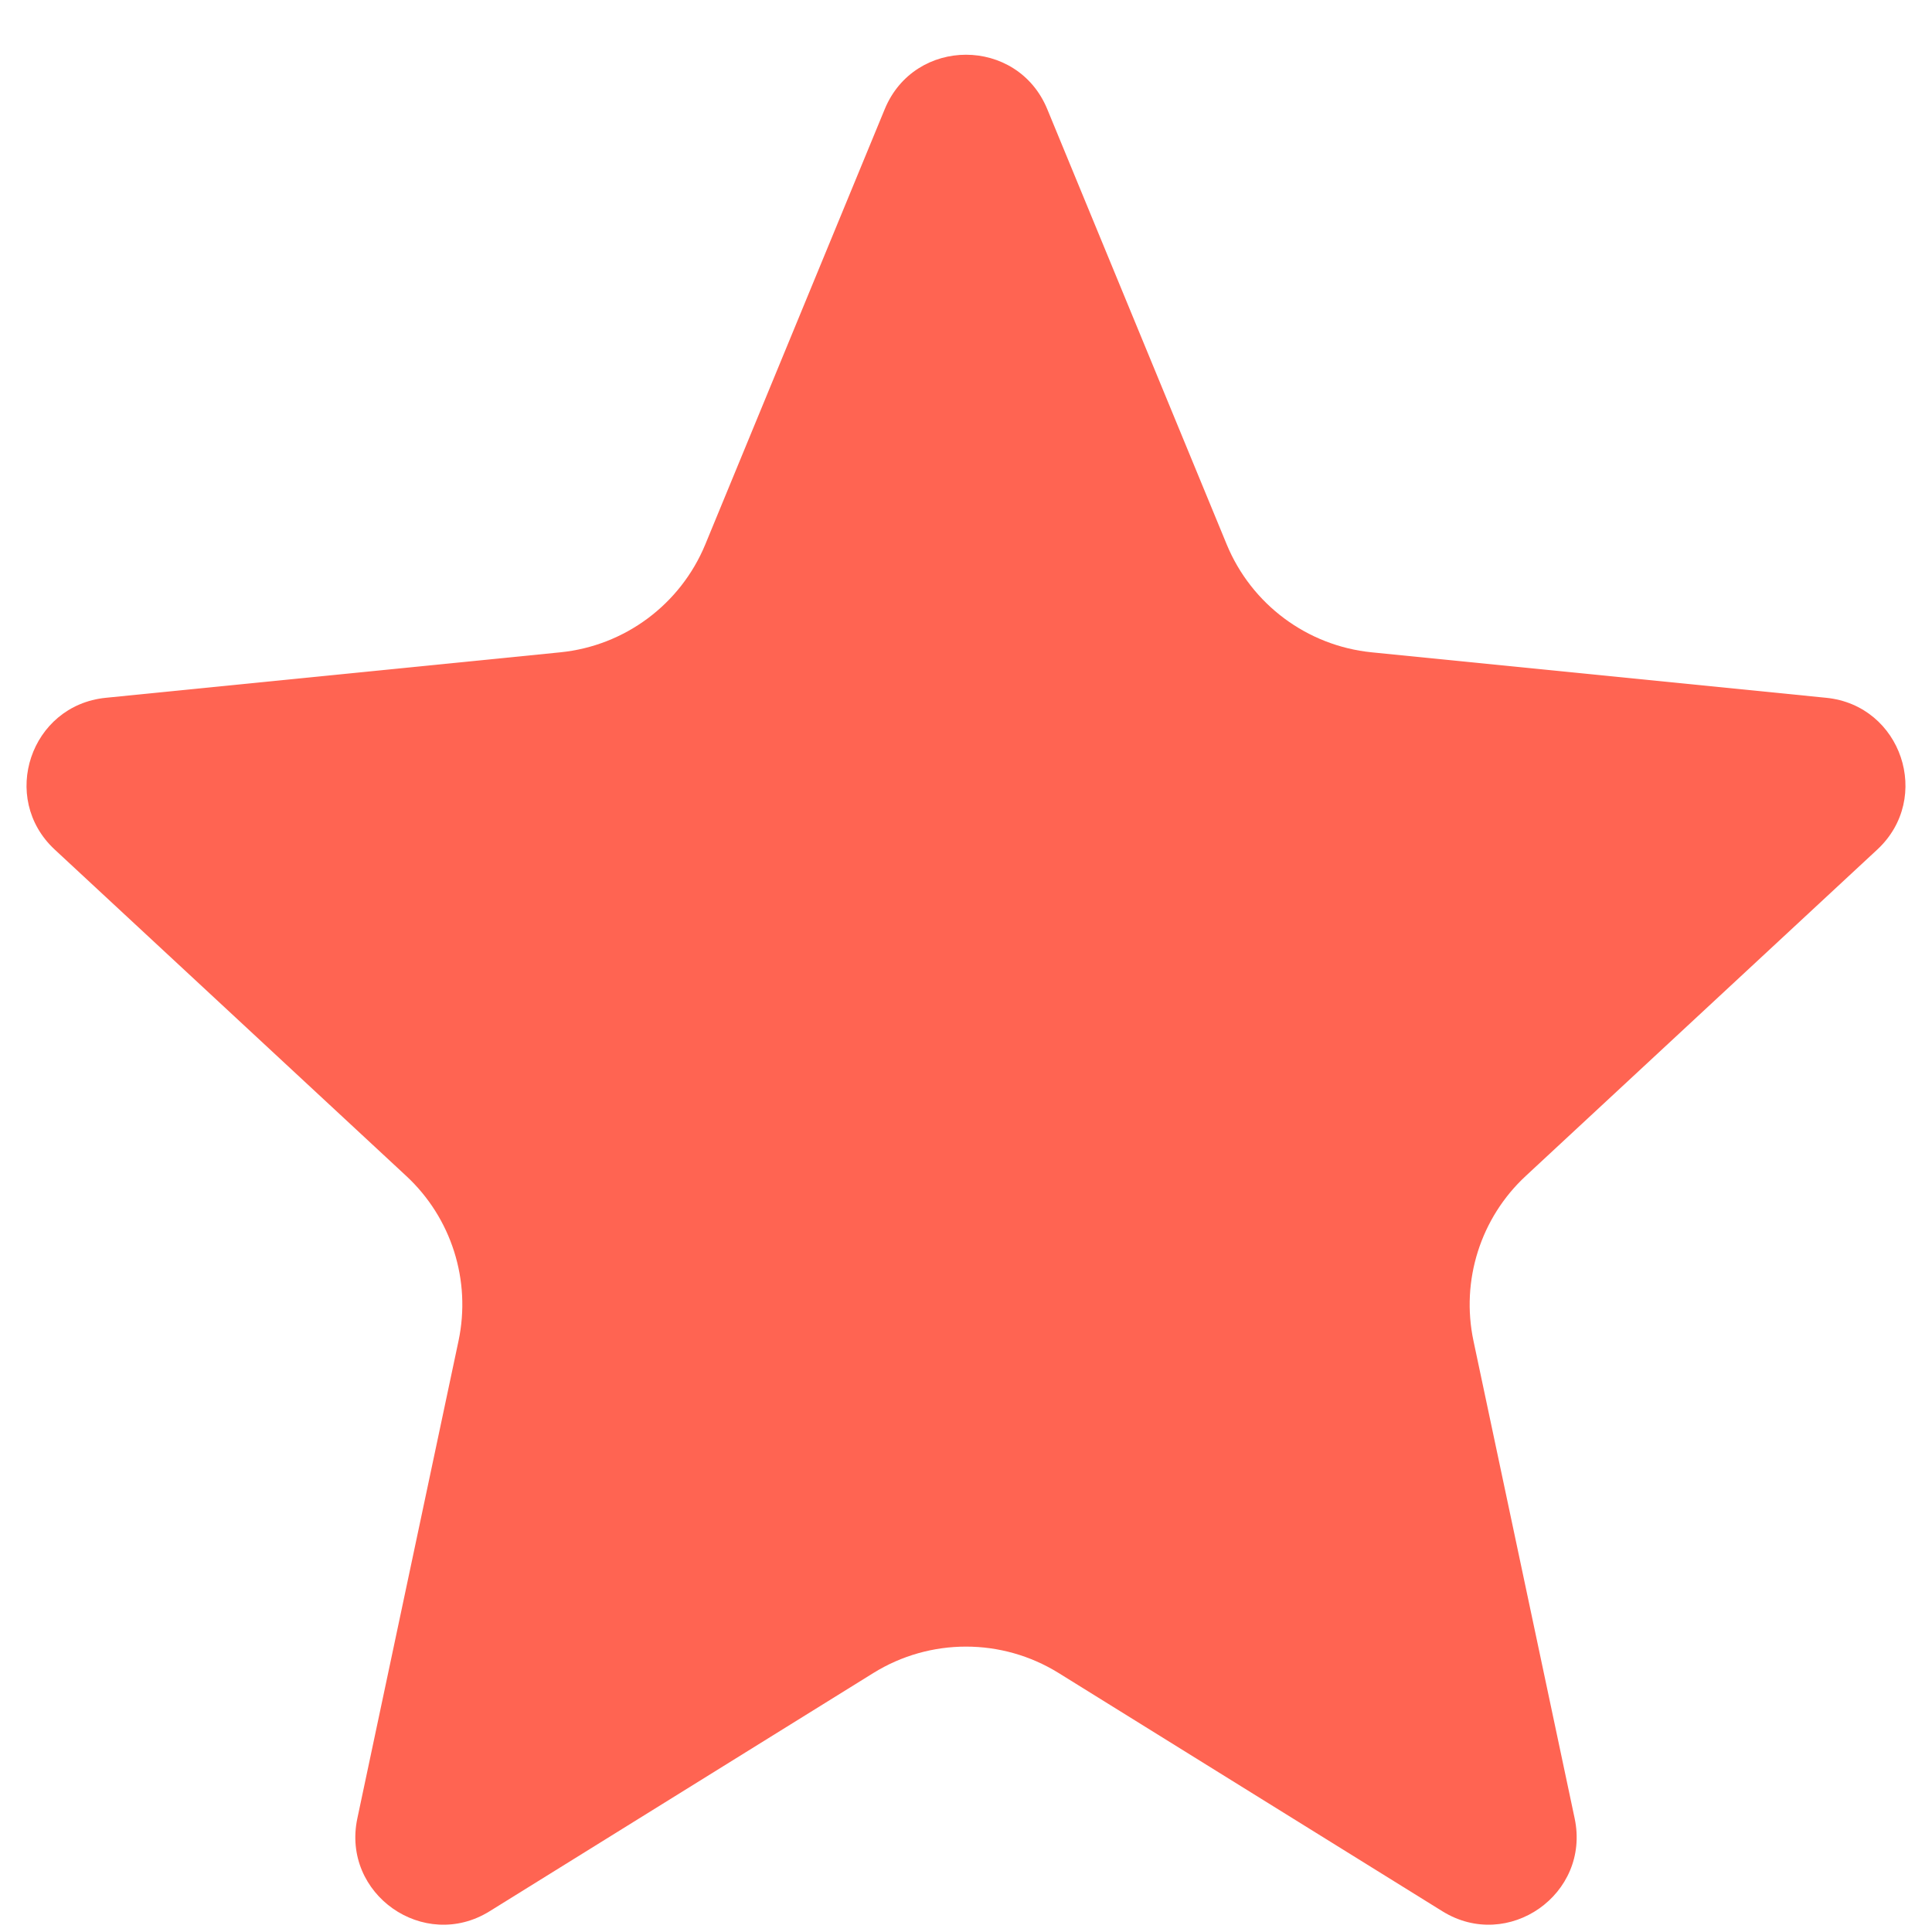
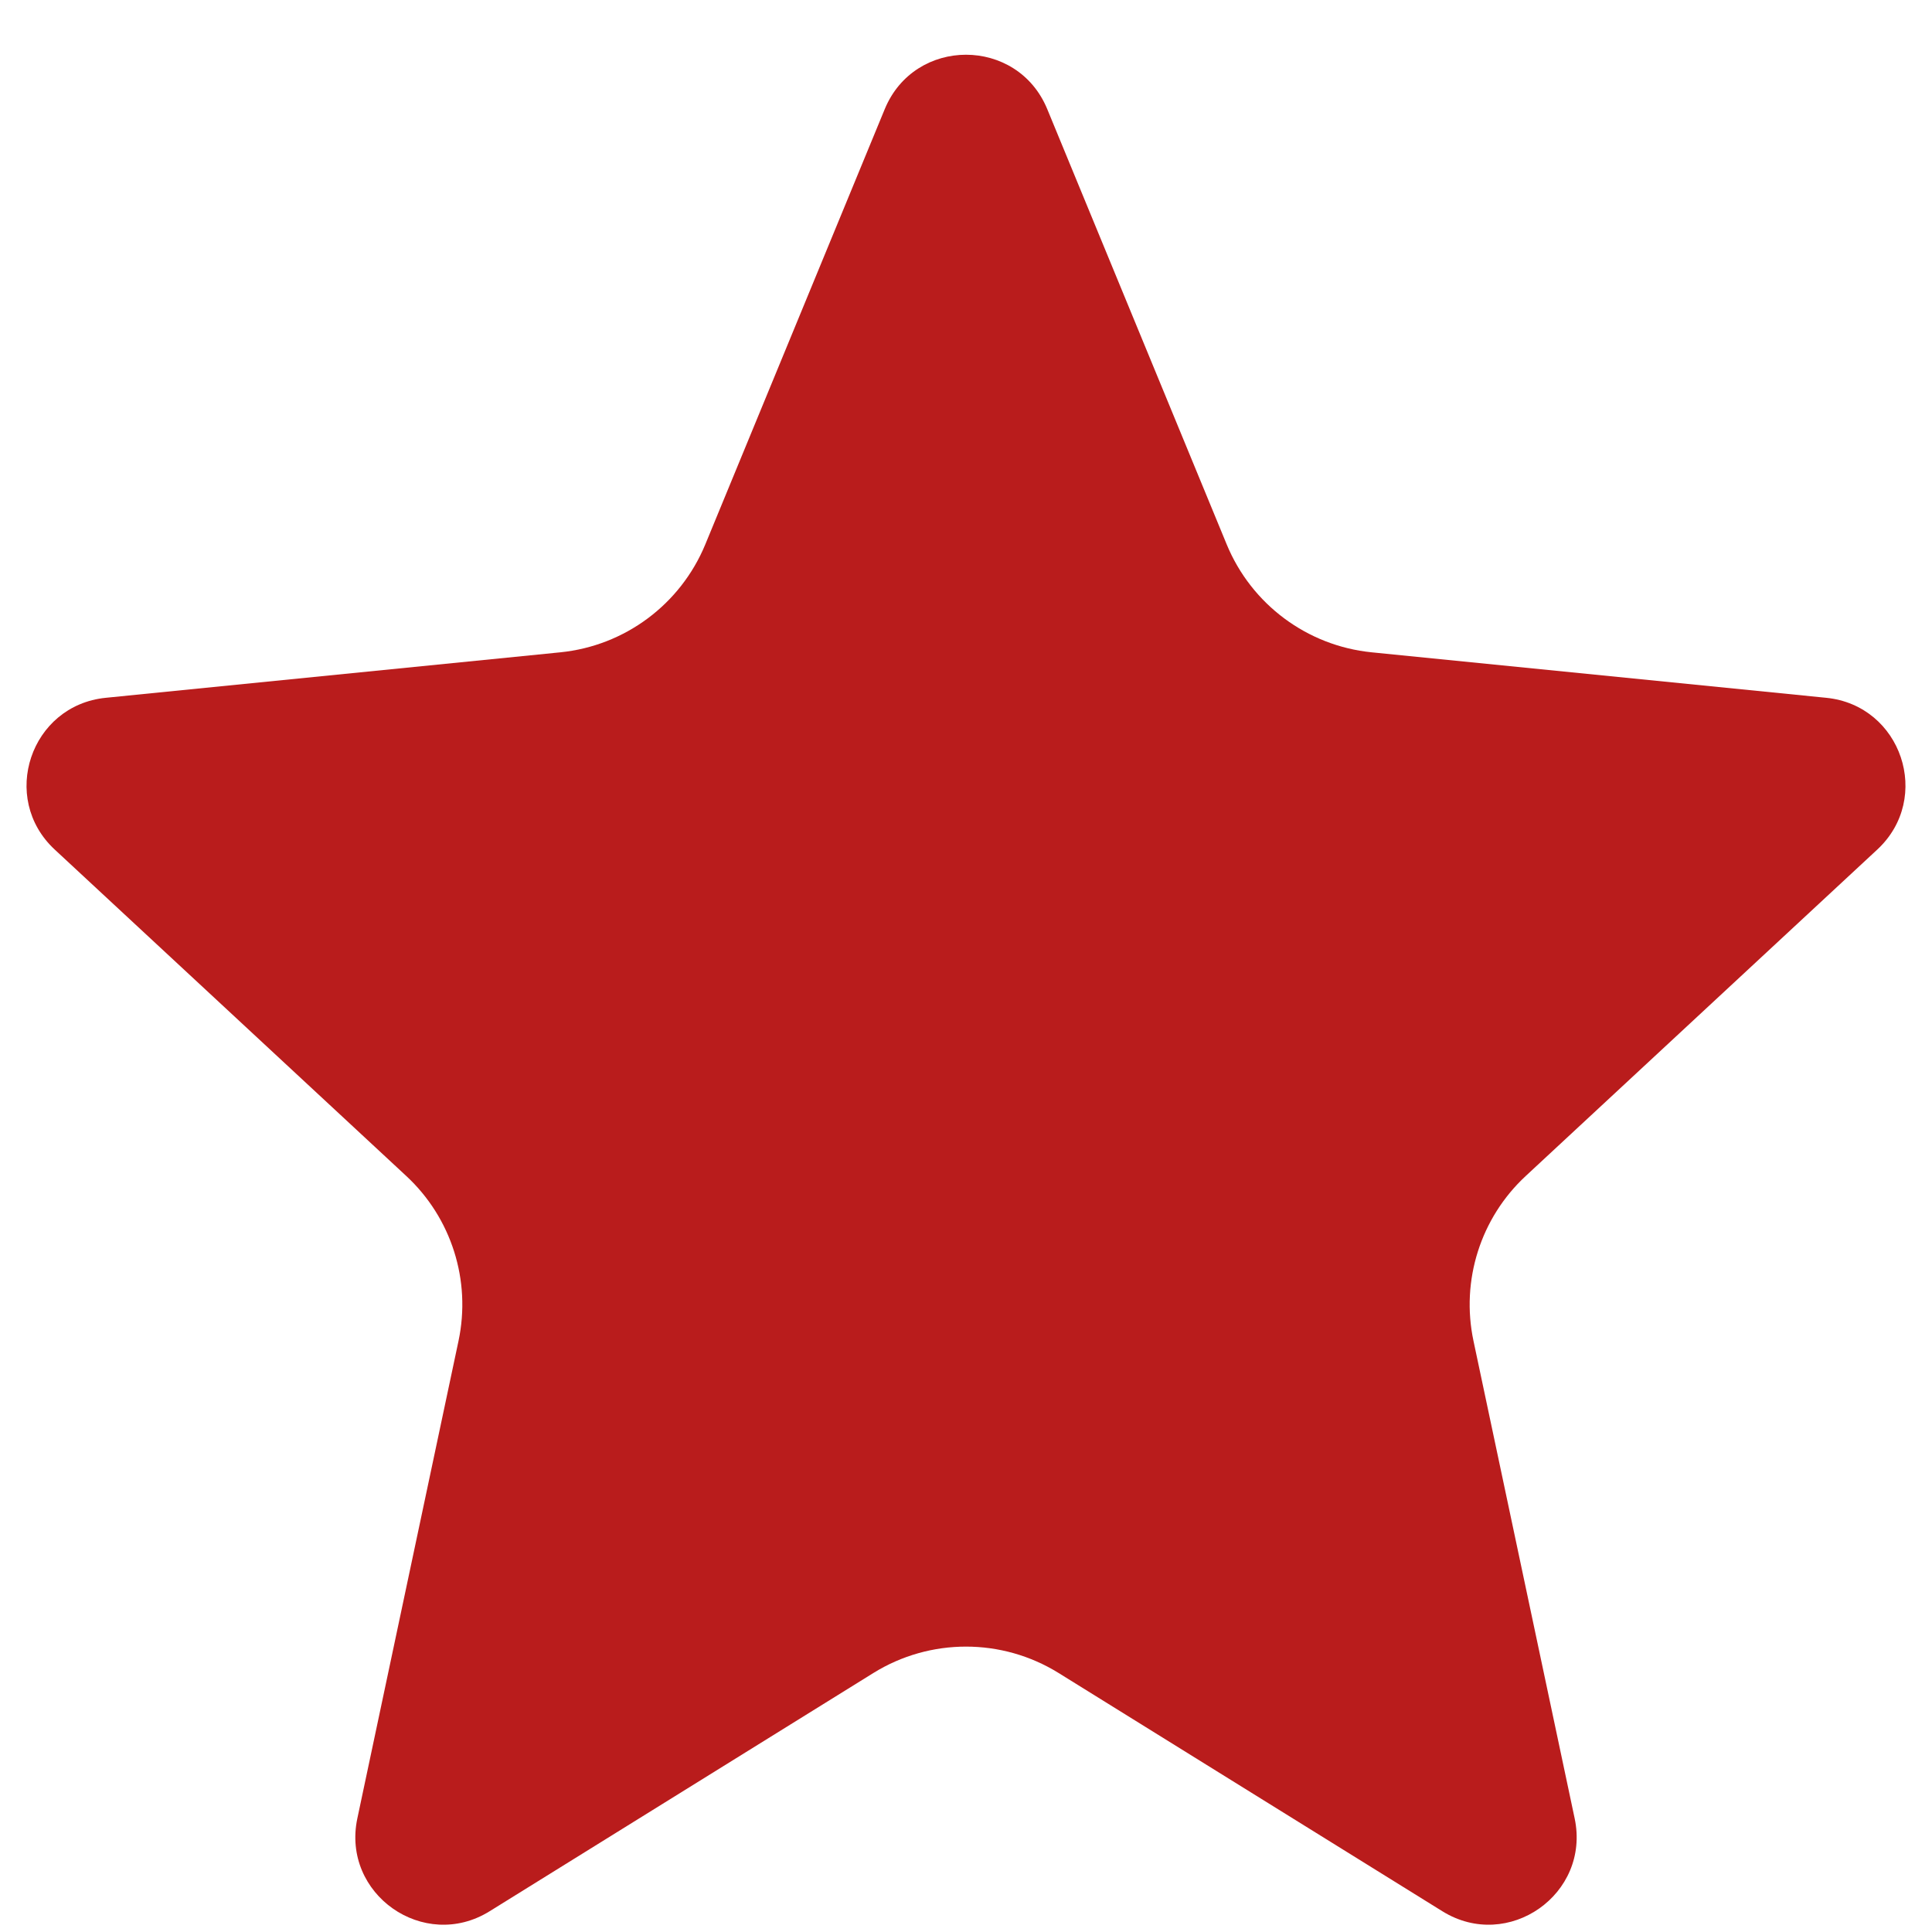
<svg xmlns="http://www.w3.org/2000/svg" width="22" height="22" viewBox="0 0 22 22" fill="none">
-   <path d="M10.075 1.242C10.416 0.417 11.584 0.417 11.925 1.242L13.969 6.2C14.251 6.882 14.885 7.354 15.619 7.428L20.796 7.946C21.653 8.032 22.008 9.088 21.377 9.674L17.375 13.39C16.859 13.868 16.633 14.582 16.779 15.27L17.931 20.707C18.113 21.569 17.173 22.228 16.425 21.764L12.055 19.051C11.409 18.65 10.591 18.65 9.945 19.051L5.575 21.764C4.827 22.228 3.887 21.569 4.069 20.707L5.221 15.27C5.367 14.582 5.141 13.868 4.625 13.39L0.623 9.674C-0.008 9.088 0.347 8.032 1.204 7.946L6.381 7.428C7.115 7.354 7.749 6.882 8.031 6.2L10.075 1.242Z" fill="#FF6452" />
+   <path d="M10.075 1.242C10.416 0.417 11.584 0.417 11.925 1.242L13.969 6.2C14.251 6.882 14.885 7.354 15.619 7.428L20.796 7.946C21.653 8.032 22.008 9.088 21.377 9.674L17.375 13.39C16.859 13.868 16.633 14.582 16.779 15.27L17.931 20.707C18.113 21.569 17.173 22.228 16.425 21.764L12.055 19.051C11.409 18.65 10.591 18.65 9.945 19.051L5.575 21.764C4.827 22.228 3.887 21.569 4.069 20.707L5.221 15.27C5.367 14.582 5.141 13.868 4.625 13.39L0.623 9.674C-0.008 9.088 0.347 8.032 1.204 7.946L6.381 7.428C7.115 7.354 7.749 6.882 8.031 6.2L10.075 1.242Z" fill="#b91c1c" />
</svg>
